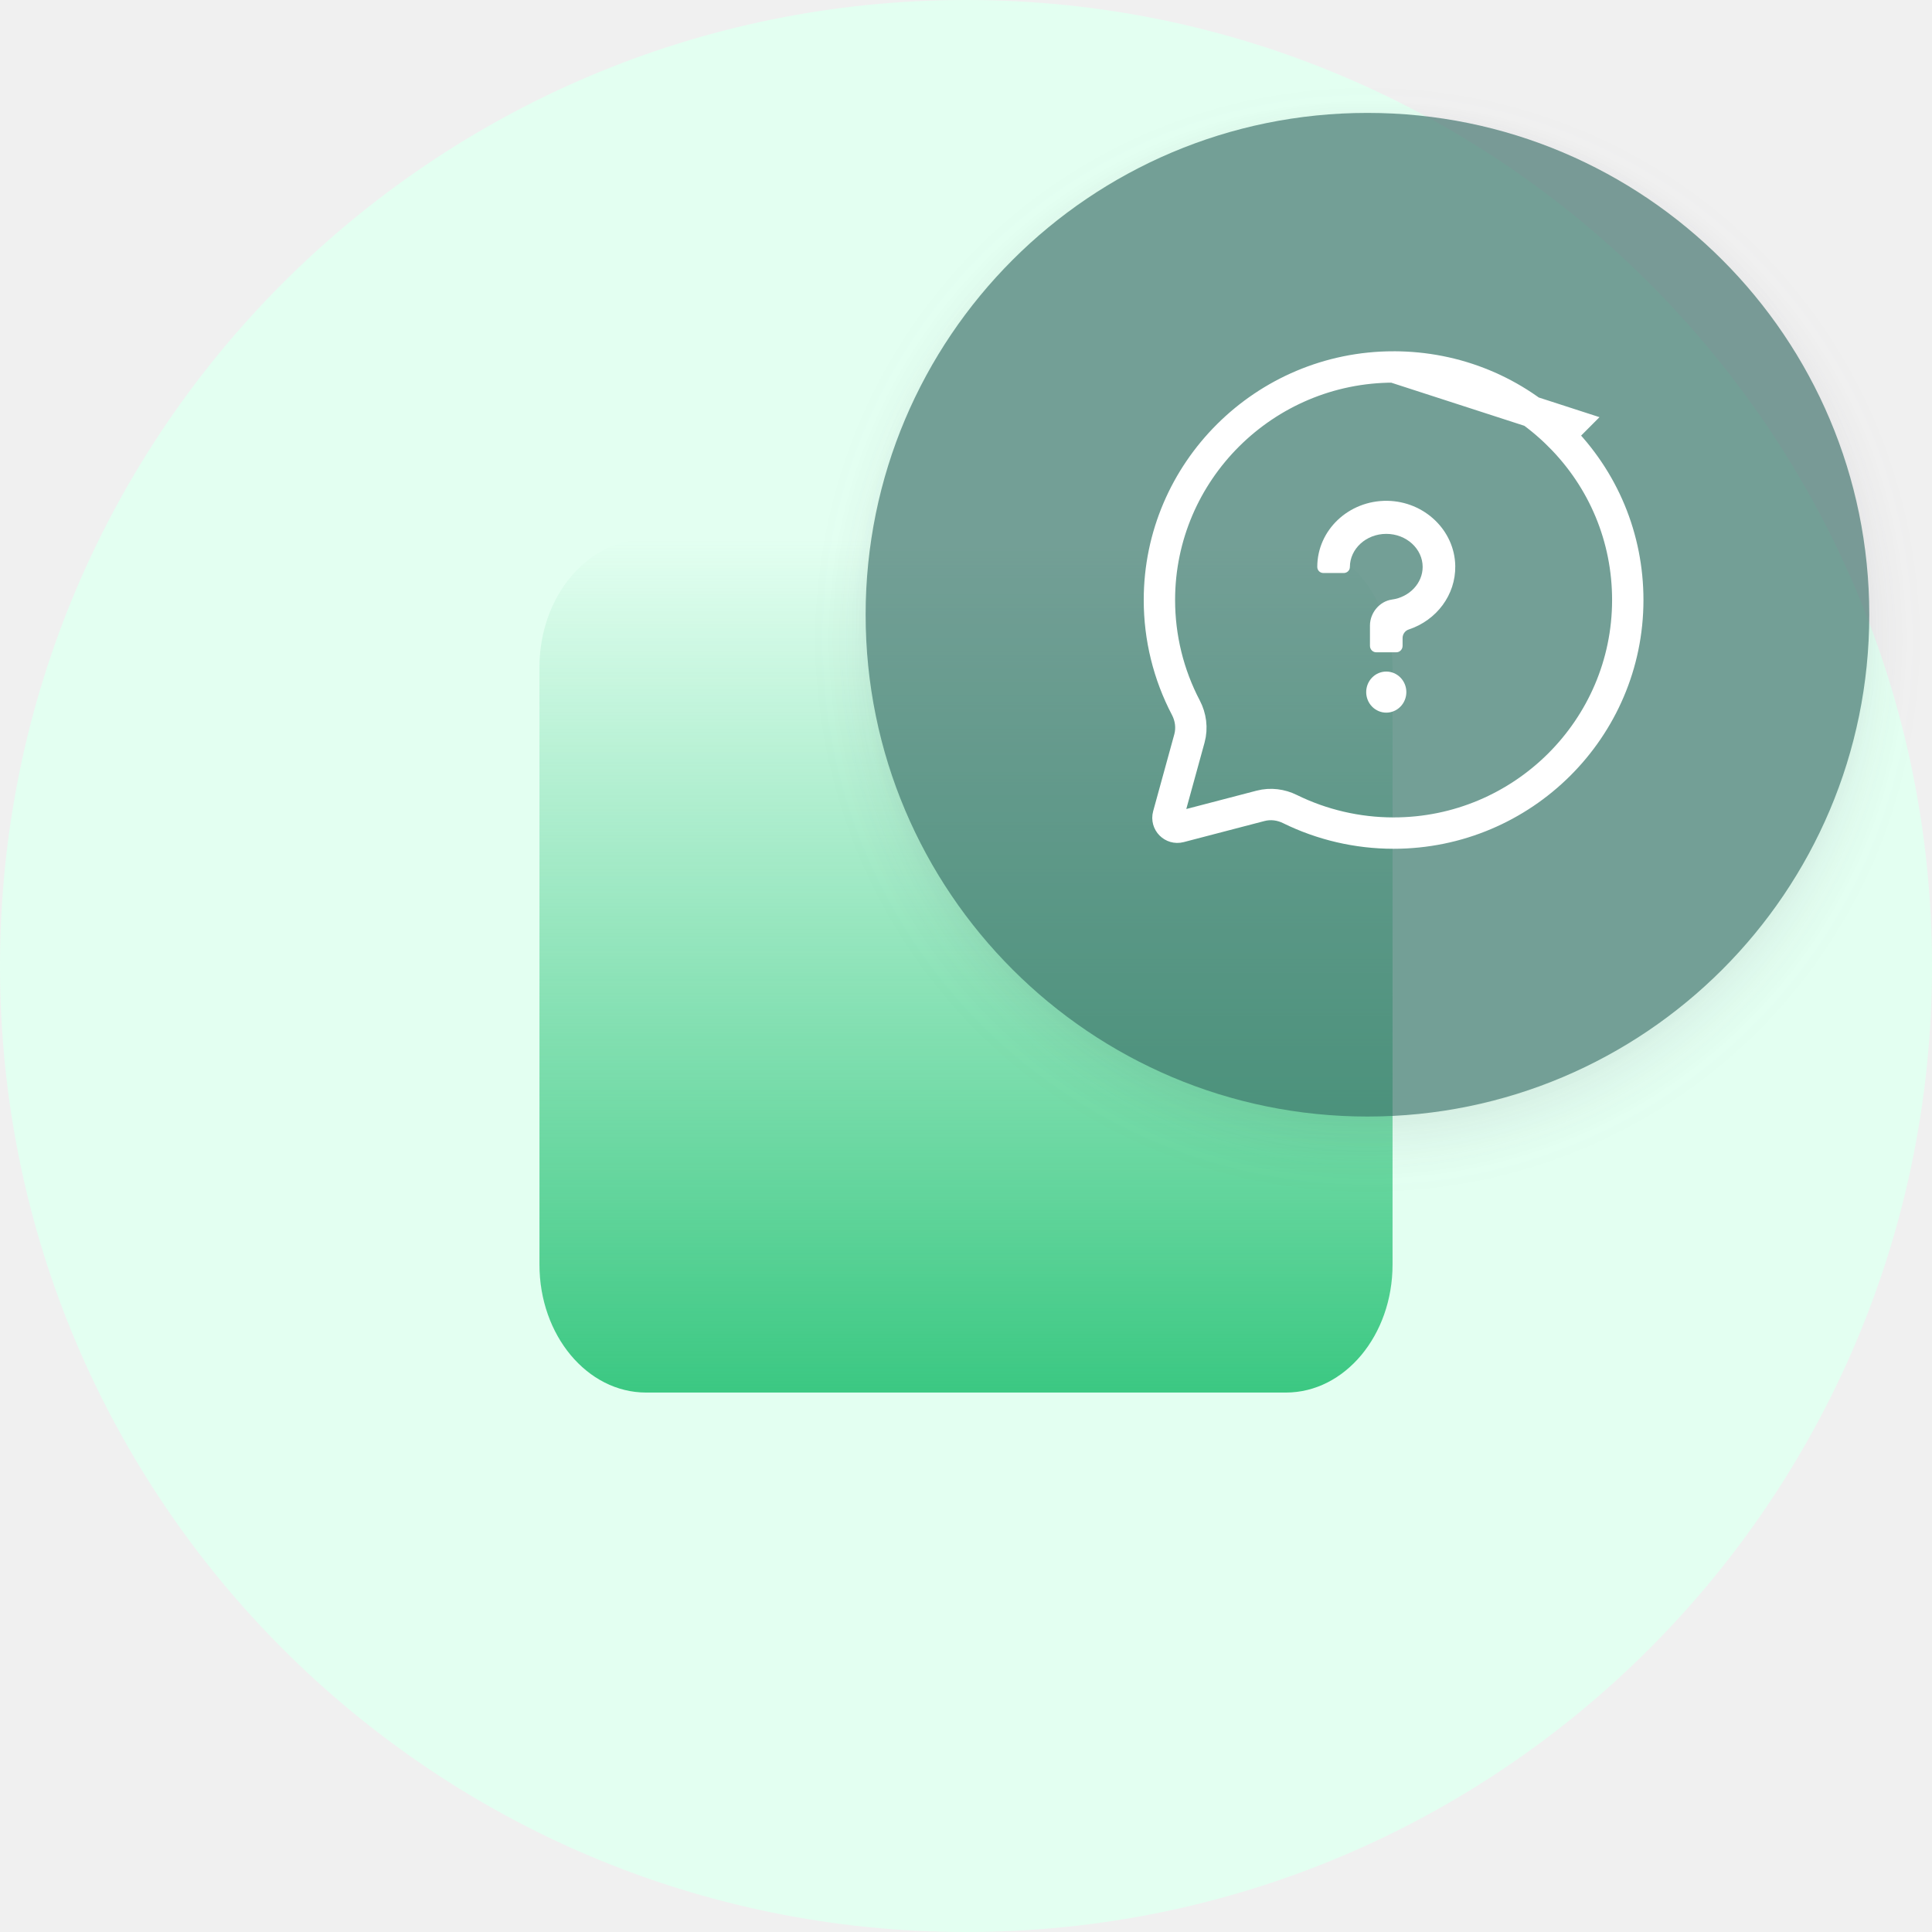
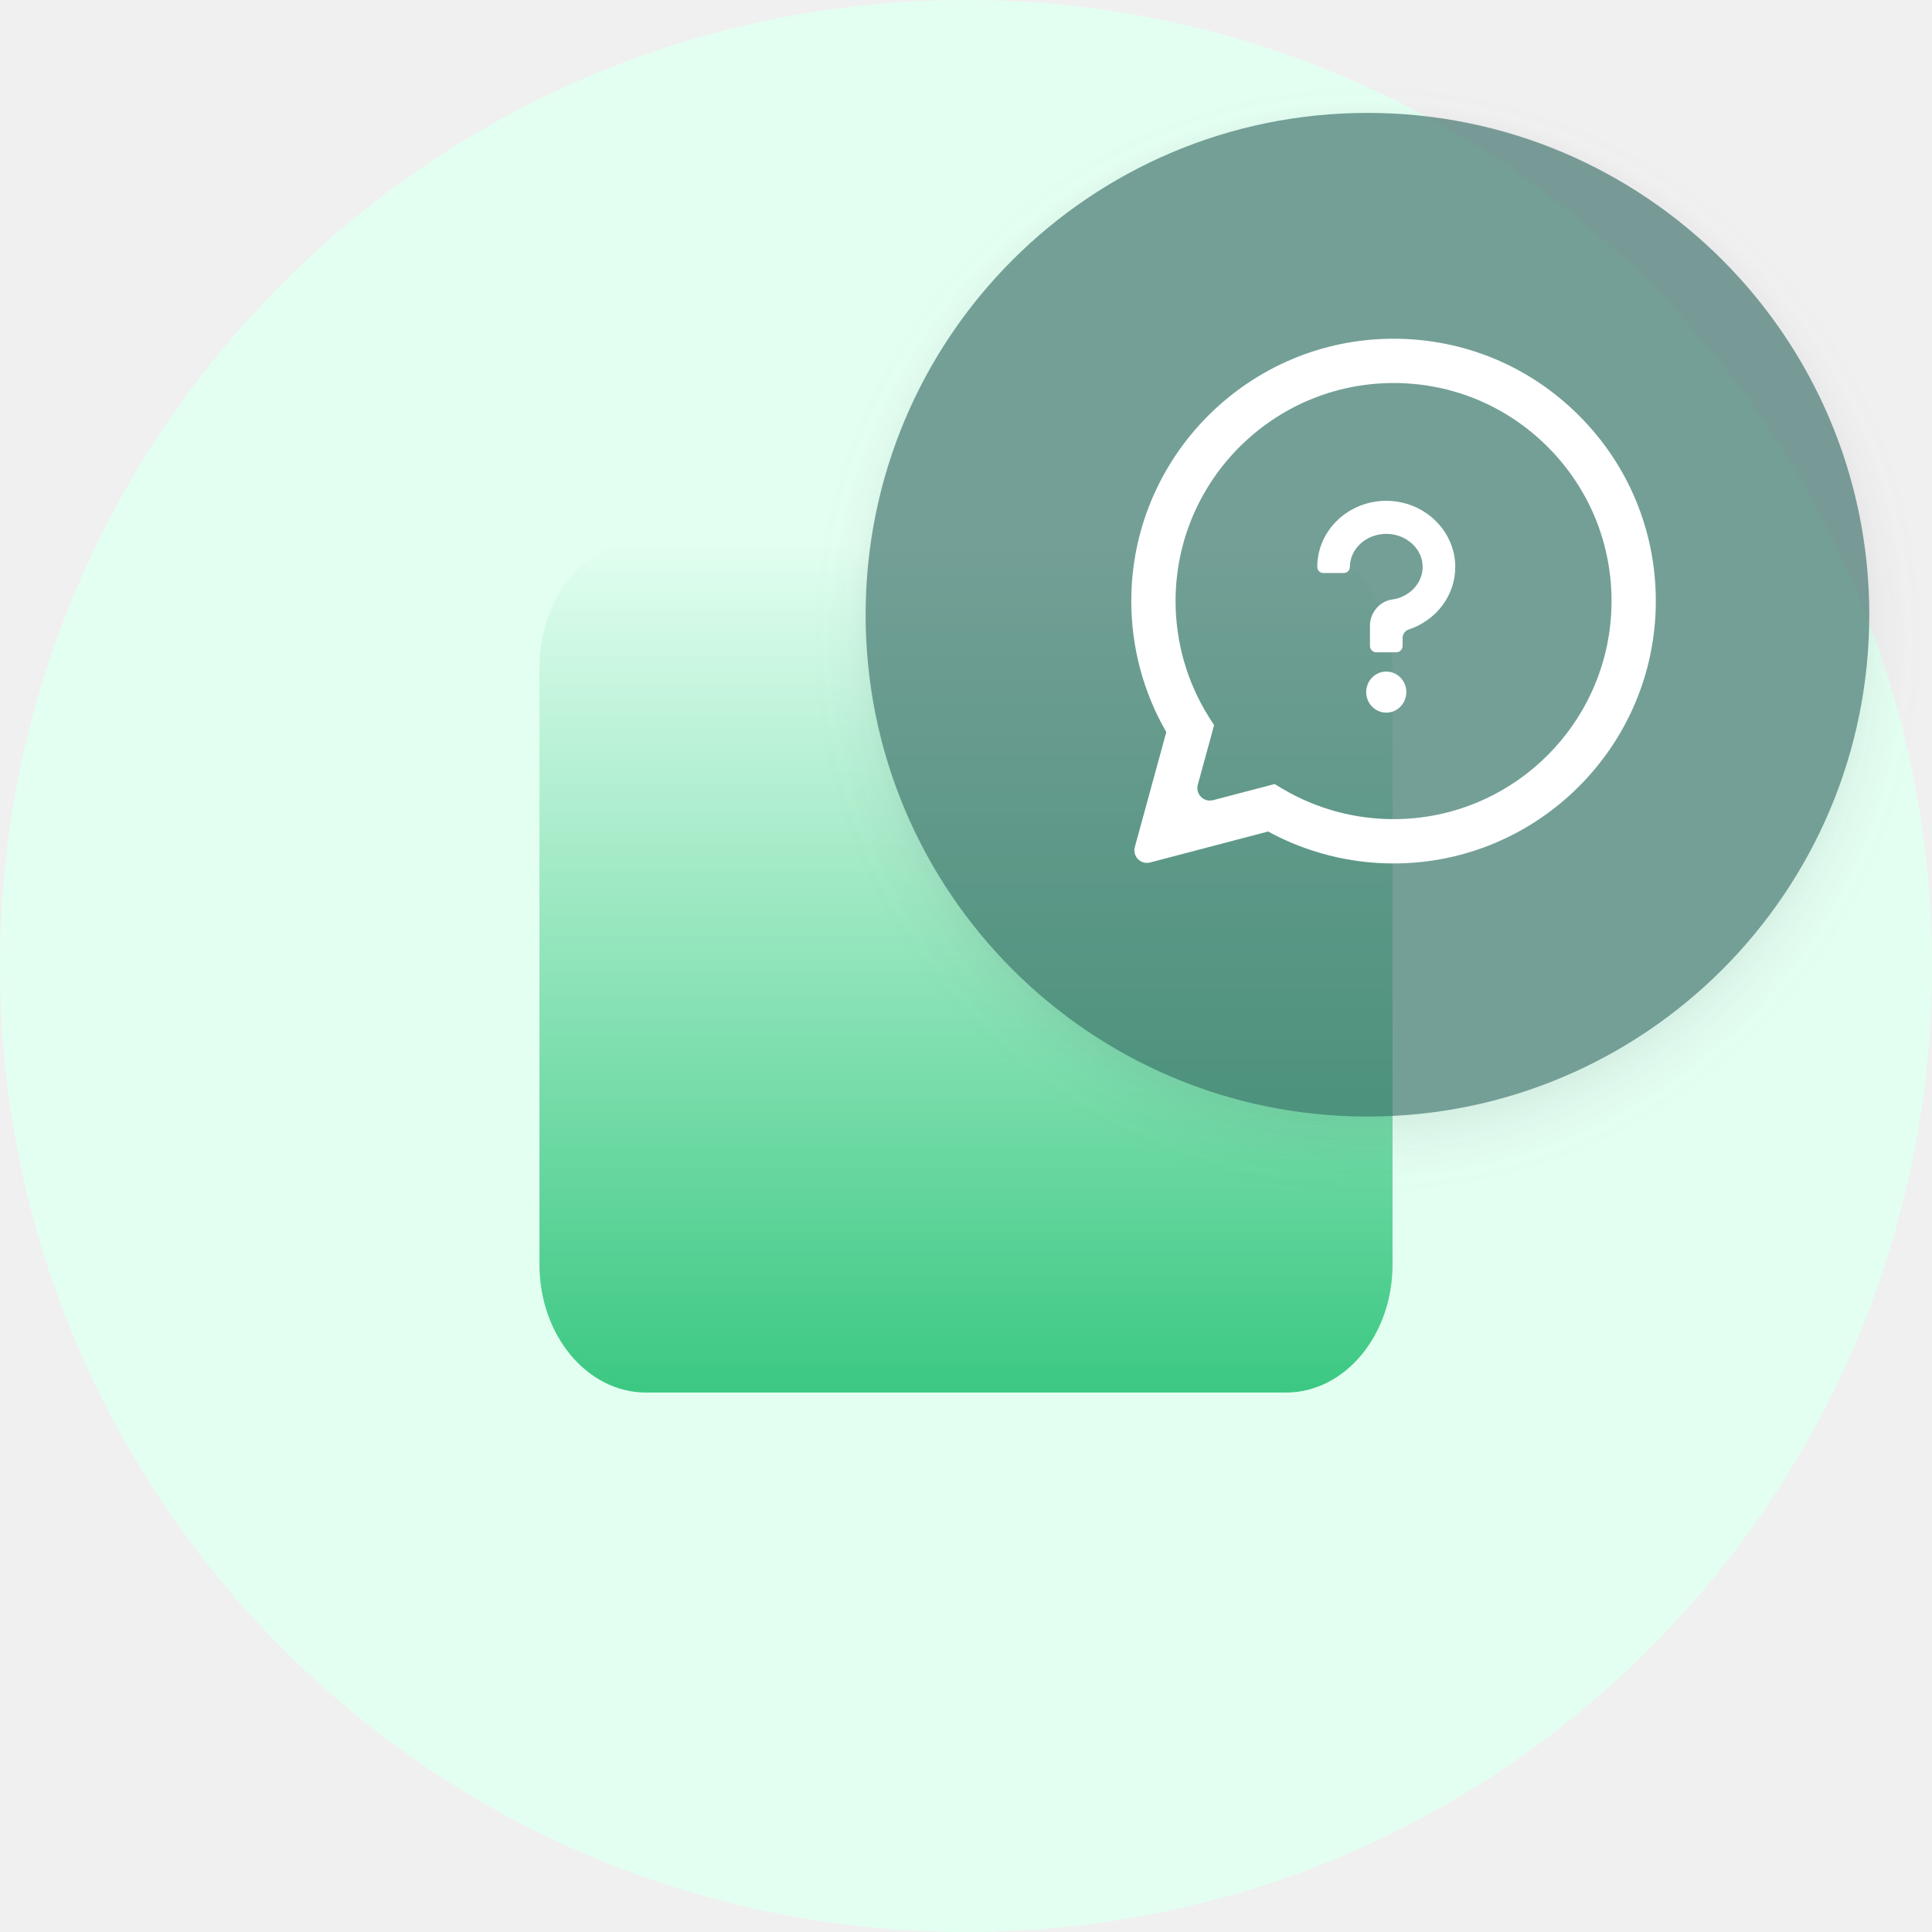
<svg xmlns="http://www.w3.org/2000/svg" width="154" height="154" viewBox="0 0 154 154" fill="none">
  <circle cx="77" cy="77" r="77" fill="#E3FFF1" />
  <path fill-rule="evenodd" clip-rule="evenodd" d="M102.5 43H51.5C46.805 43 43 47.566 43 53.2V100.8C43 106.434 46.805 111 51.5 111H102.5C107.195 111 111 106.434 111 100.8V53.2C111 47.566 107.195 43 102.5 43Z" fill="url(#paint0_linear)" />
  <g opacity="0.65" filter="url(#filter0_dd)">
    <circle cx="109" cy="49" r="40" fill="#376C66" />
  </g>
-   <path d="M125.172 33.813L124.29 34.698C120.765 31.186 116.082 29.252 111.084 29.25L125.172 33.813ZM125.172 33.813L124.29 34.698C127.815 38.211 129.752 42.872 129.75 47.835C129.746 58.068 121.375 66.406 111.084 66.406H111.076C111.076 66.406 111.076 66.406 111.075 66.406C108.199 66.405 105.369 65.744 102.812 64.485C102.111 64.14 101.284 64.023 100.478 64.234L94.037 65.915C93.478 66.061 92.971 65.547 93.124 64.991L94.808 58.869C95.042 58.02 94.91 57.145 94.528 56.414C93.142 53.772 92.416 50.83 92.417 47.82C92.421 37.587 100.791 29.25 111.083 29.25L125.172 33.813Z" stroke="white" stroke-width="2.5" />
+   <path fill-rule="evenodd" clip-rule="evenodd" d="M125.868 33.131C121.922 29.179 116.673 27.002 111.081 27C99.558 27 90.18 36.378 90.175 47.904C90.174 51.588 91.136 55.185 92.966 58.355L90.457 67.517C90.254 68.259 90.931 68.943 91.676 68.748L101.082 66.28C104.136 67.946 107.574 68.824 111.072 68.825H111.081C122.602 68.825 131.981 59.447 131.986 47.92C131.988 42.334 129.815 37.082 125.868 33.131ZM111.081 65.294H111.073C107.956 65.293 104.898 64.455 102.23 62.873L101.596 62.496L96.695 63.781C95.95 63.977 95.273 63.293 95.477 62.55L96.775 57.809L96.361 57.152C94.622 54.385 93.704 51.188 93.705 47.905C93.709 38.325 101.503 30.531 111.088 30.531C115.729 30.532 120.091 32.342 123.372 35.626C126.652 38.911 128.458 43.276 128.456 47.919C128.452 57.5 120.658 65.294 111.081 65.294Z" fill="white" />
  <path d="M108.9 55.167C108.9 55.602 109.068 56.018 109.368 56.325C109.668 56.632 110.075 56.805 110.5 56.805C110.924 56.805 111.331 56.632 111.631 56.325C111.931 56.018 112.1 55.602 112.1 55.167C112.1 54.733 111.931 54.317 111.631 54.01C111.331 53.703 110.924 53.53 110.5 53.53C110.075 53.53 109.668 53.703 109.368 54.01C109.068 54.317 108.9 54.733 108.9 55.167ZM105 45.19C105 45.466 105.22 45.676 105.49 45.676H107.11C107.38 45.676 107.6 45.461 107.6 45.195C107.6 43.752 108.89 42.555 110.5 42.555C112.11 42.555 113.4 43.752 113.4 45.19C113.4 46.484 112.35 47.605 110.935 47.794C109.97 47.937 109.21 48.833 109.2 49.846V51.483C109.2 51.765 109.425 51.995 109.7 51.995H111.3C111.575 51.995 111.8 51.765 111.8 51.483V50.859C111.8 50.552 112 50.271 112.285 50.179C114.514 49.442 116.034 47.416 115.999 45.118C115.959 42.278 113.54 39.961 110.575 39.92C107.505 39.884 105 42.253 105 45.19Z" fill="white" />
  <defs>
    <filter id="filter0_dd" x="65" y="7" width="88" height="88" filterUnits="userSpaceOnUse" color-interpolation-filters="sRGB">
      <feFlood flood-opacity="0" result="BackgroundImageFix" />
      <feColorMatrix in="SourceAlpha" type="matrix" values="0 0 0 0 0 0 0 0 0 0 0 0 0 0 0 0 0 0 127 0" />
      <feOffset dy="2" />
      <feGaussianBlur stdDeviation="2" />
      <feColorMatrix type="matrix" values="0 0 0 0 0.376 0 0 0 0 0.38 0 0 0 0 0.439 0 0 0 0.16 0" />
      <feBlend mode="normal" in2="BackgroundImageFix" result="effect1_dropShadow" />
      <feColorMatrix in="SourceAlpha" type="matrix" values="0 0 0 0 0 0 0 0 0 0 0 0 0 0 0 0 0 0 127 0" />
      <feOffset />
      <feGaussianBlur stdDeviation="0.5" />
      <feColorMatrix type="matrix" values="0 0 0 0 0.157 0 0 0 0 0.161 0 0 0 0 0.239 0 0 0 0.04 0" />
      <feBlend mode="normal" in2="effect1_dropShadow" result="effect2_dropShadow" />
      <feBlend mode="normal" in="SourceGraphic" in2="effect2_dropShadow" result="shape" />
    </filter>
    <linearGradient id="paint0_linear" x1="77" y1="43" x2="77" y2="111" gradientUnits="userSpaceOnUse">
      <stop stop-color="#3BC882" stop-opacity="0" />
      <stop offset="1" stop-color="#3BC882" />
    </linearGradient>
  </defs>
</svg>
